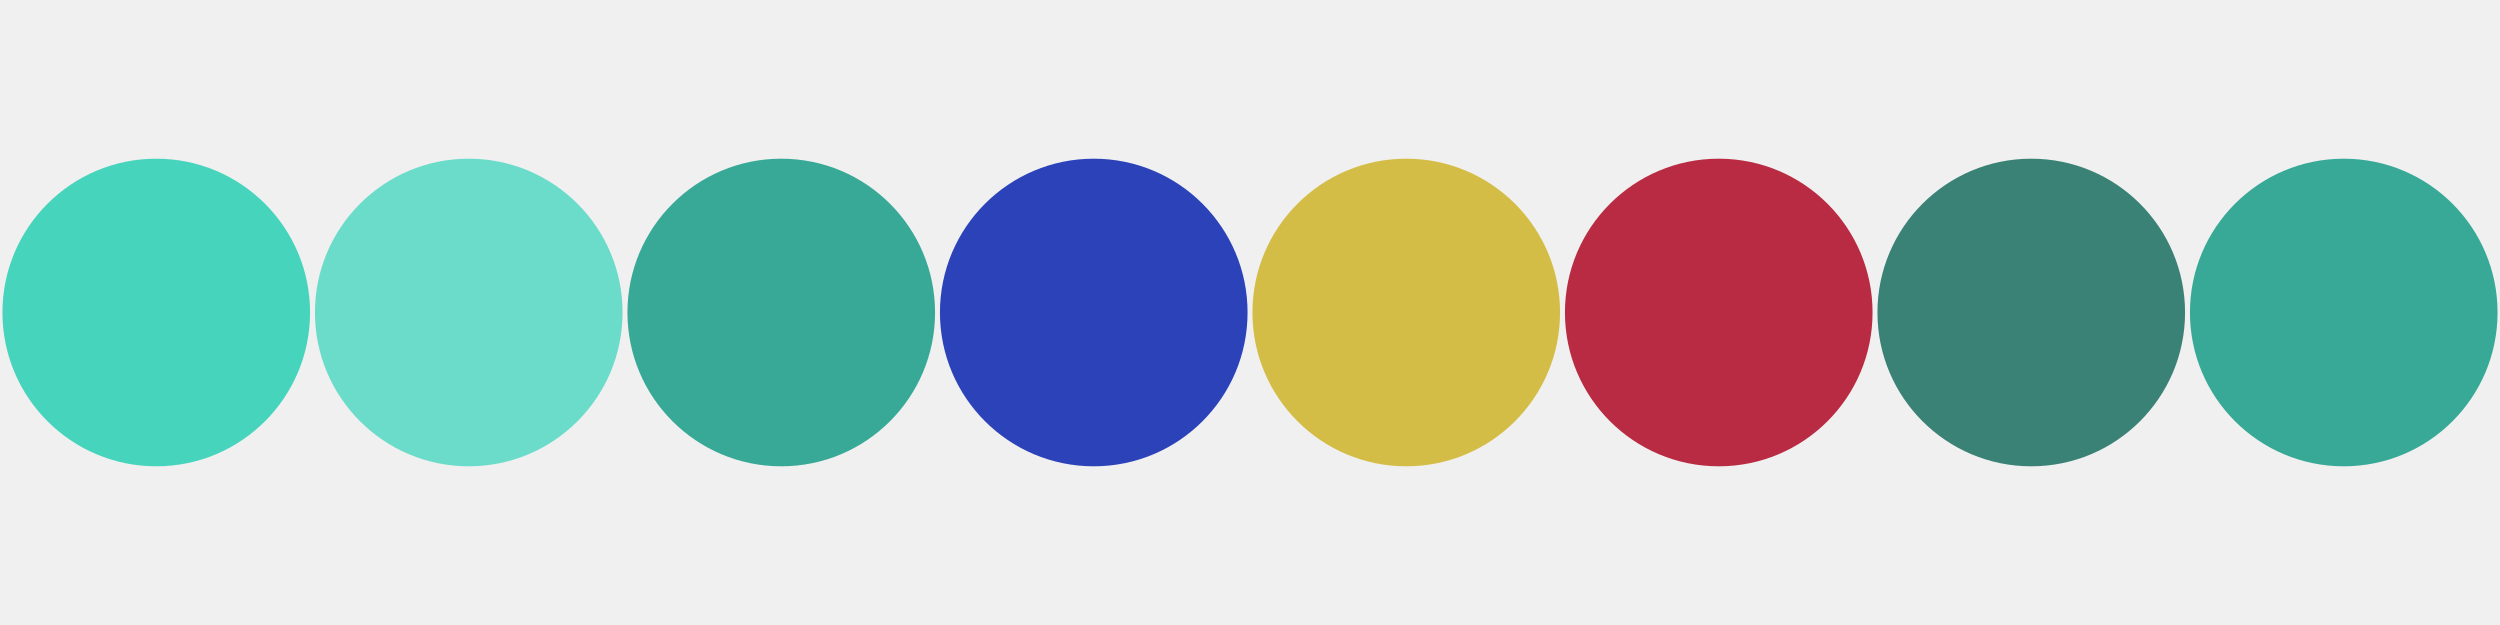
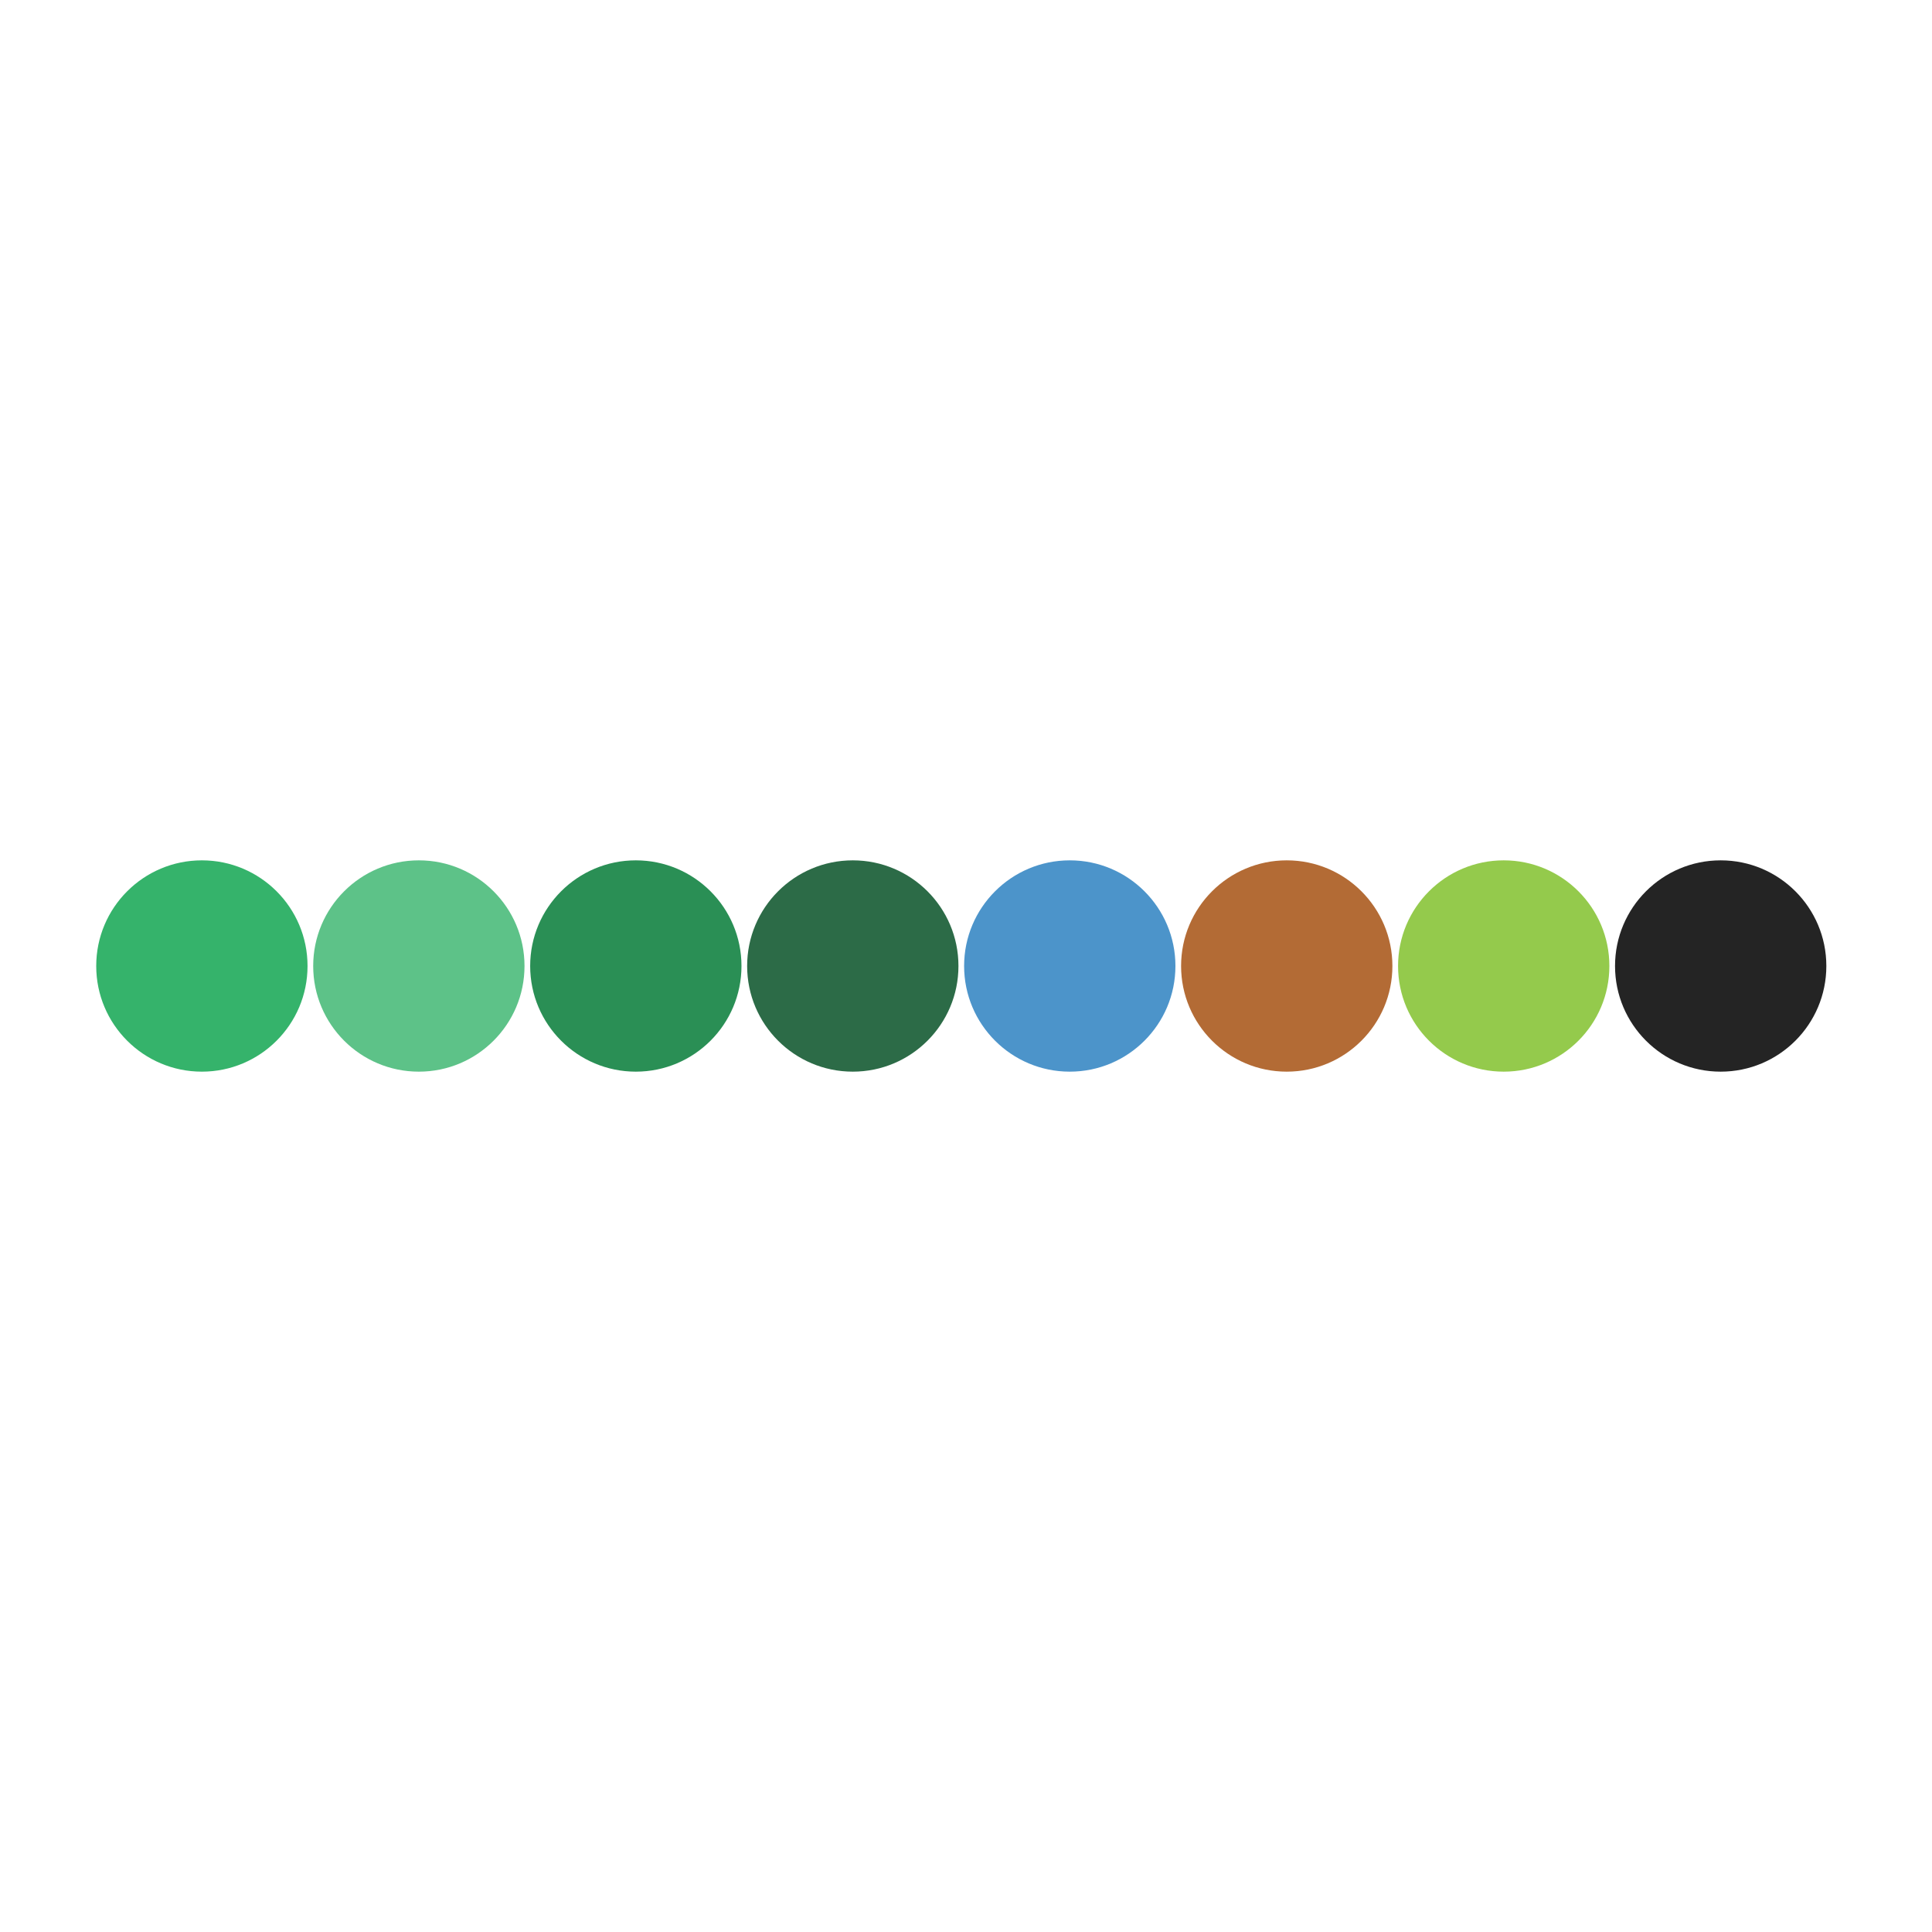
- <svg xmlns="http://www.w3.org/2000/svg" width="1024" height="256" viewBox="0 0 1024 256">
-   <circle cy="128" cx="64" r="63" fill="#46D4BD" />
-   <circle cy="128" cx="192" r="63" fill="#6BDCCA" />
-   <circle cy="128" cx="320" r="63" fill="#38A997" />
-   <circle cy="128" cx="448" r="63" fill="#2B42B9" />
-   <circle cy="128" cx="576" r="63" fill="#D4BD46" />
-   <circle cy="128" cx="704" r="63" fill="#B92B42" />
-   <circle cy="128" cx="832" r="63" fill="#3A8176" />
-   <circle cy="128" cx="960" r="63" fill="#38A997" />
+ <svg xmlns="http://www.w3.org/2000/svg" width="1024" height="1024" viewBox="0 0 1024 1024">
+   <rect x="0" y="0" width="1024" height="1024" fill="#FFFFFF" />
+   <circle cy="512" cx="107" r="56" fill="#35B36B" />
+   <circle cy="512" cx="222" r="56" fill="#5DC288" />
+   <circle cy="512" cx="337" r="56" fill="#2A8F55" />
+   <circle cy="512" cx="452" r="56" fill="#2C6B47" />
+   <circle cy="512" cx="567" r="56" fill="#4C94CA" />
+   <circle cy="512" cx="682" r="56" fill="#B36B35" />
+   <circle cy="512" cx="797" r="56" fill="#94CA4C" />
+   <circle cy="512" cx="912" r="56" fill="#242424" />
</svg>
